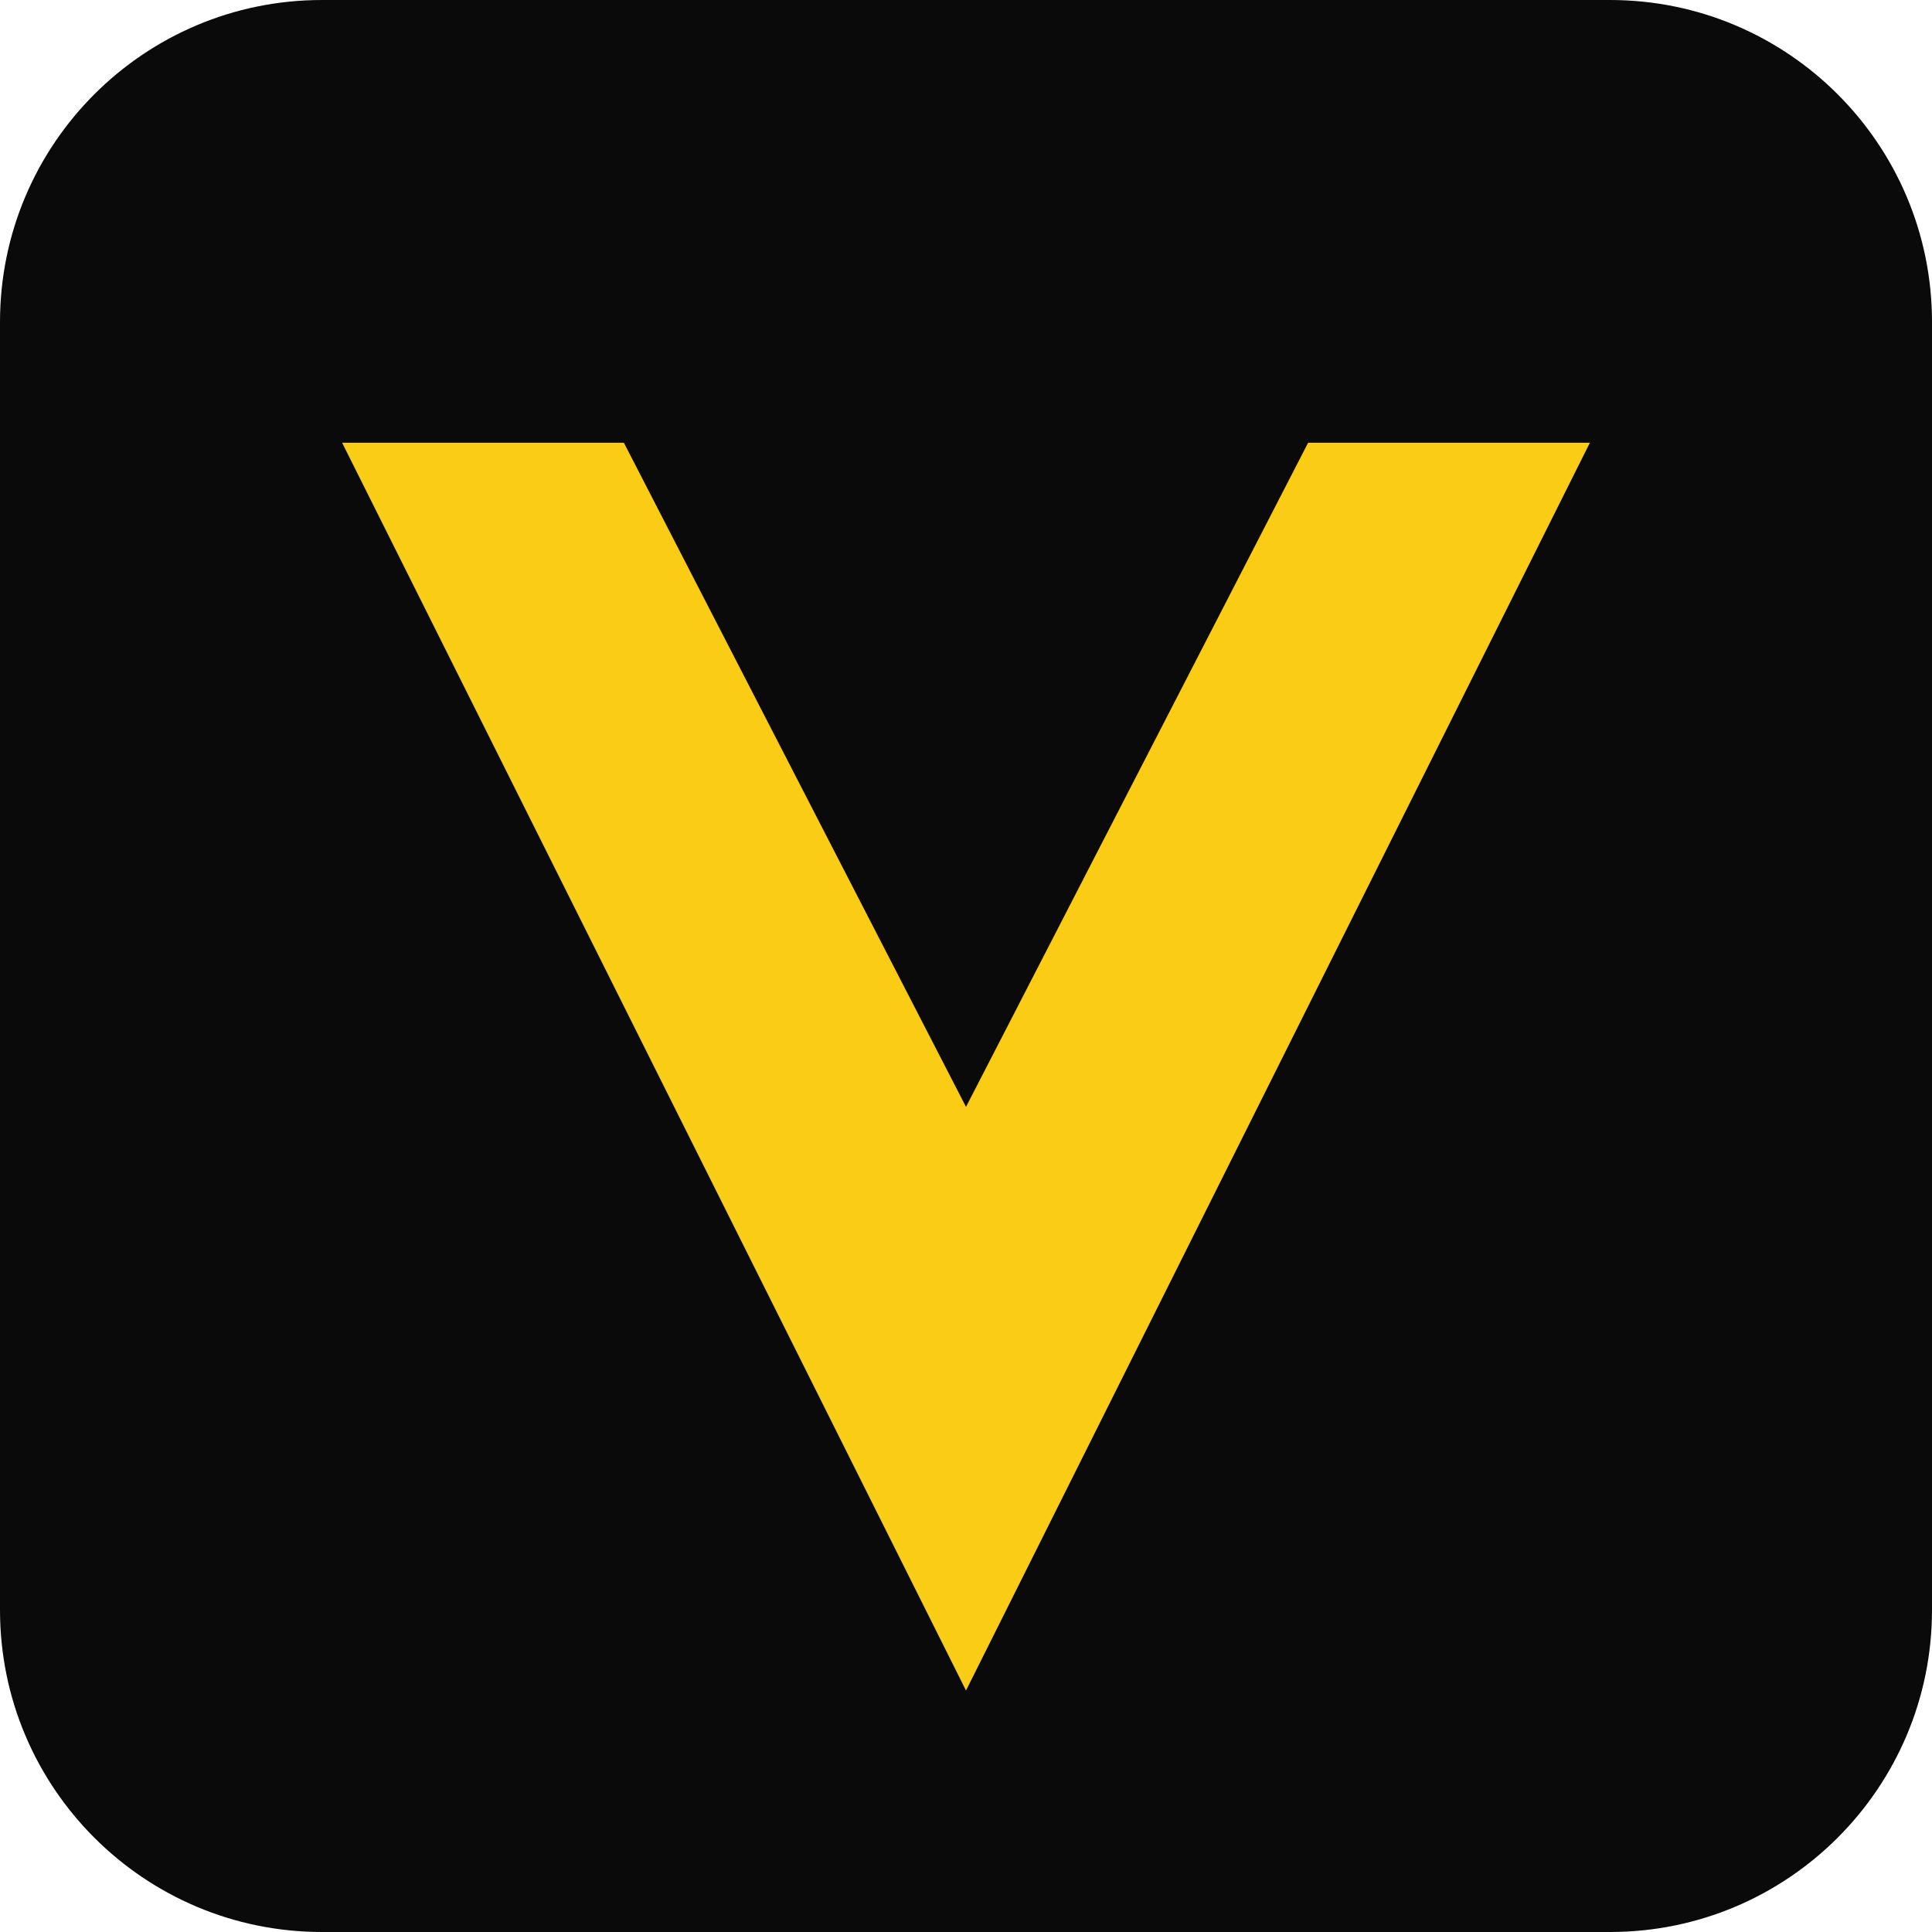
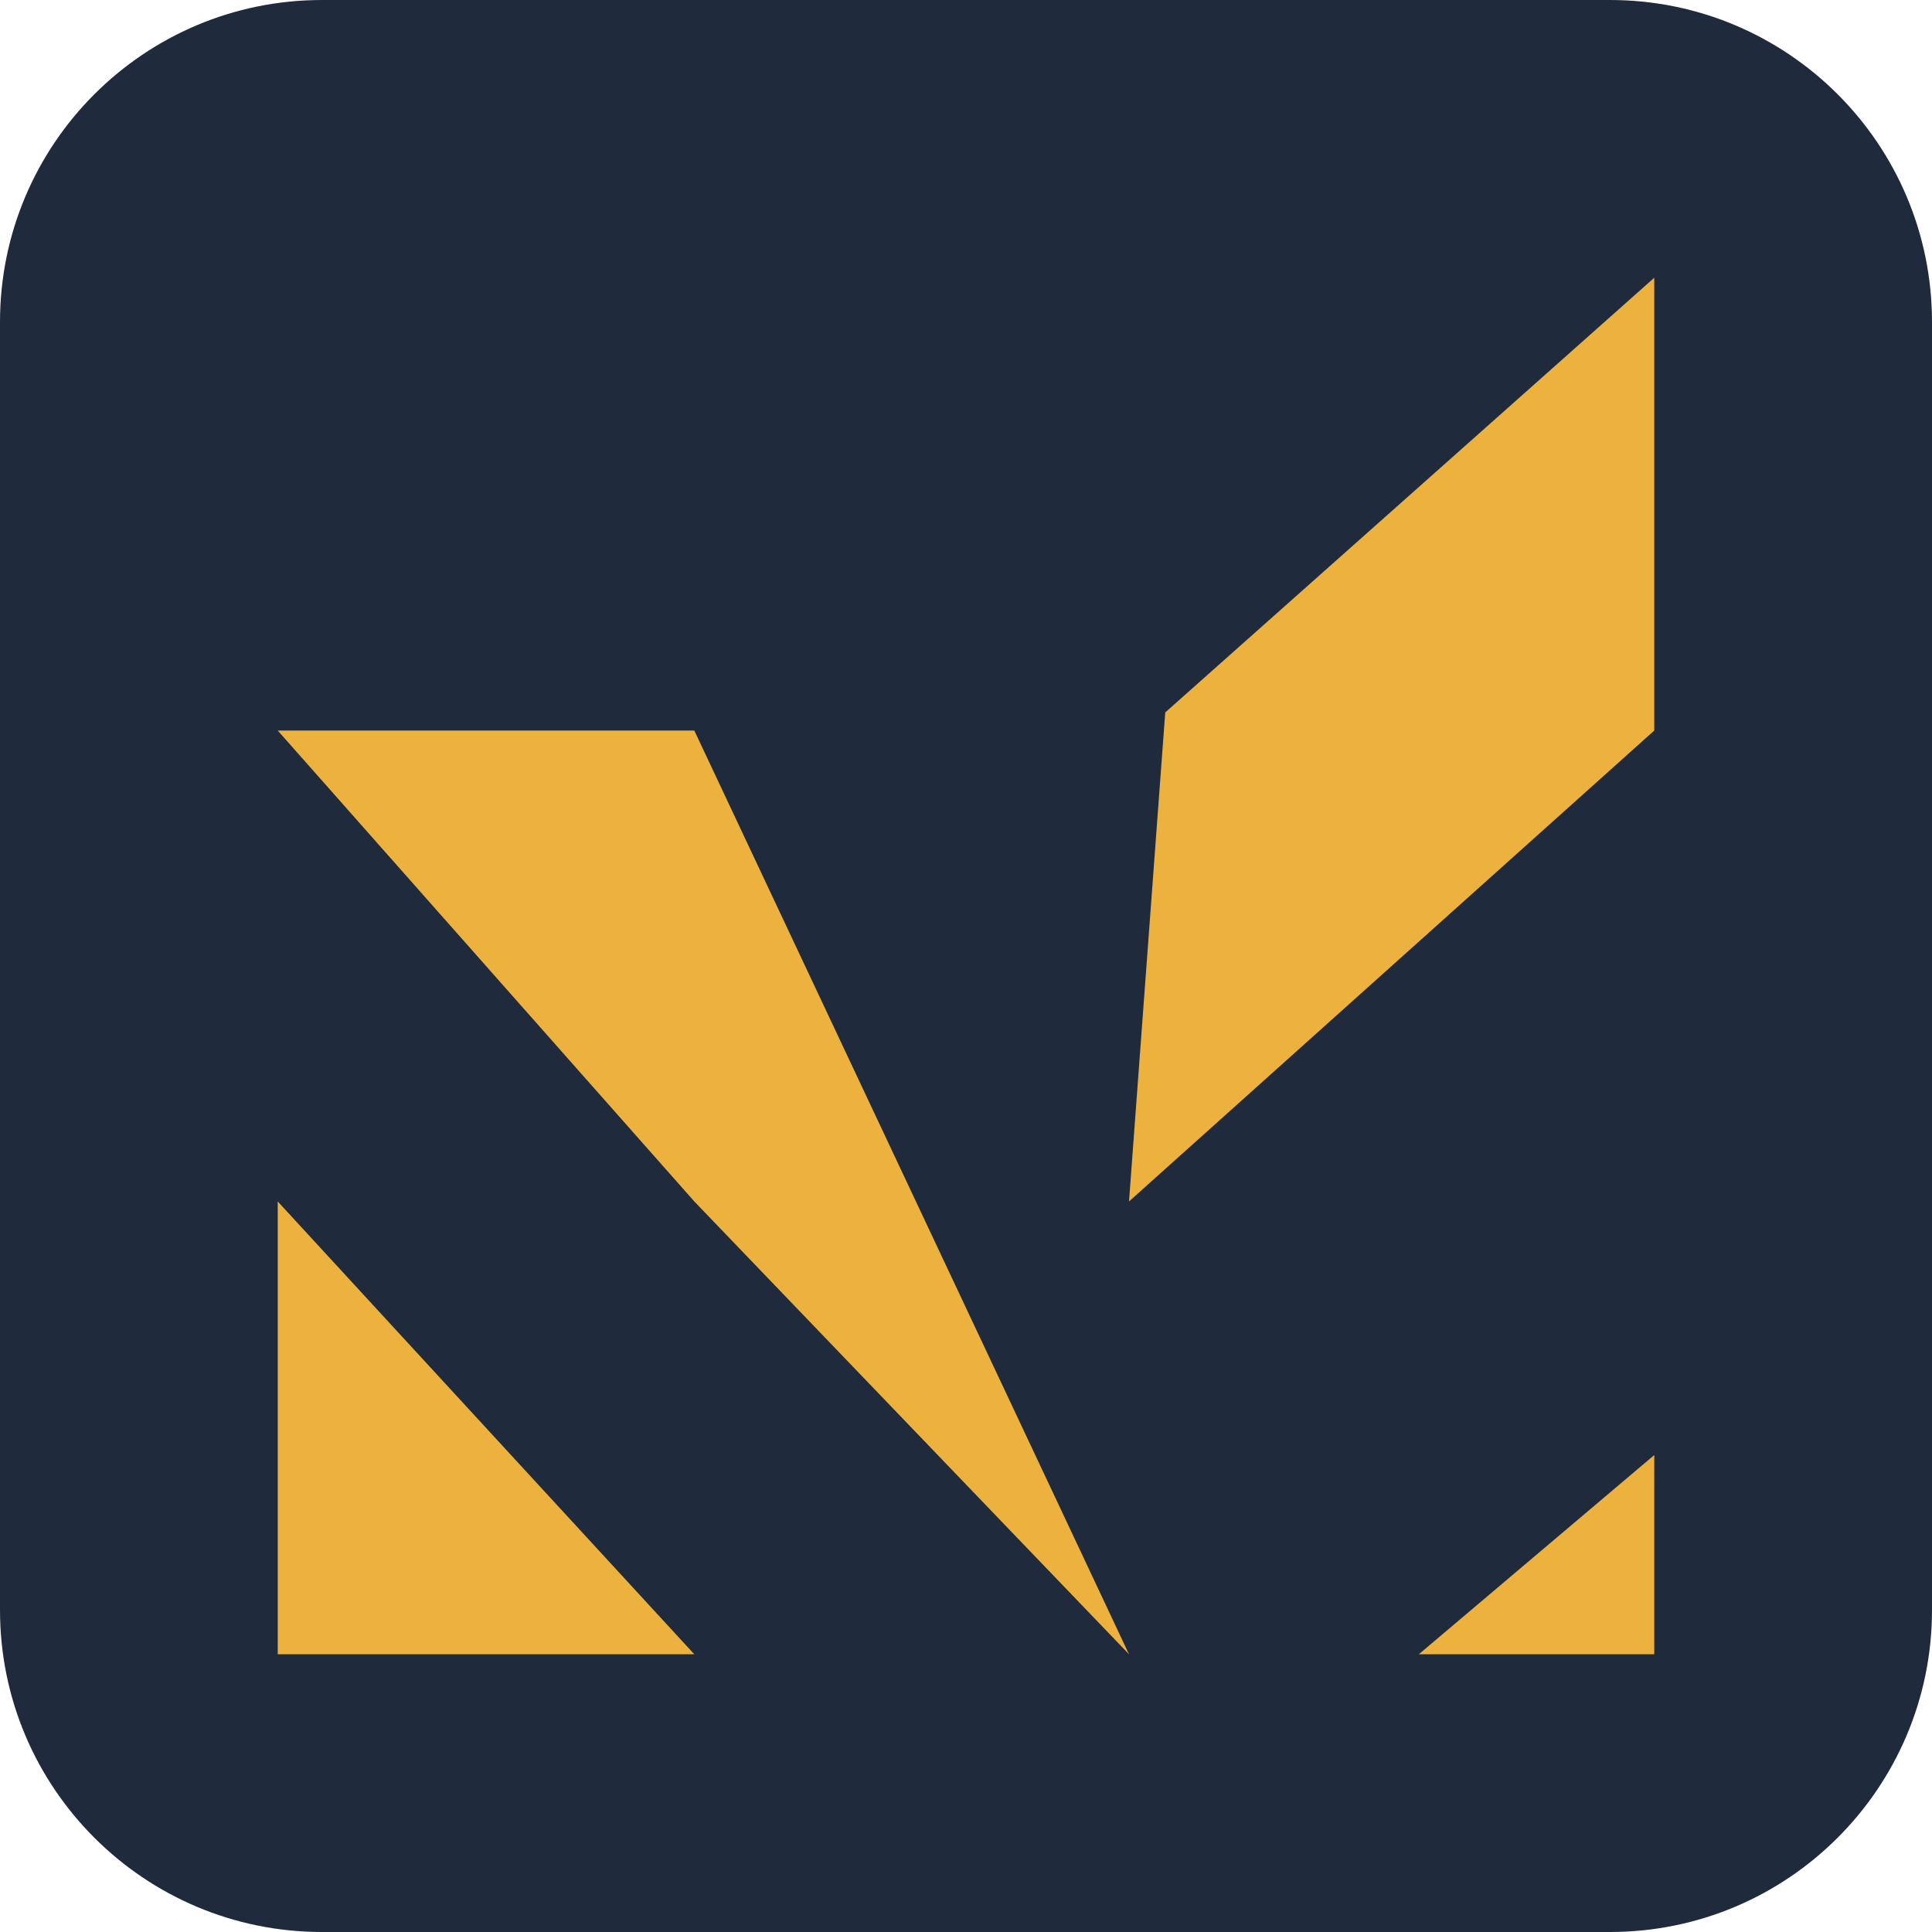
<svg xmlns="http://www.w3.org/2000/svg" viewBox="0 0 192 192" width="192" height="192">
-   <rect width="192" height="192" rx="32" fill="#0A0A0A" />
-   <path d="M34 44 L96 168 L158 44 L130 44 L96 110 L62 44 Z" fill="#FACC15" />
+   <rect width="192" height="192" rx="32" fill="#1F2A3D" />
+   <g transform="translate(24, 24) scale(1.8)">
+     <path d="M51 26 L78 2 L78 27 L49 53 Z" fill="#EDB23E" />
+     <path d="M2 27 L25 27 L49 78 L25 53 Z" fill="#EDB23E" />
+     <path d="M2 53 L25 78 L2 78 Z" fill="#EDB23E" />
+     <path d="M65 78 L78 67 L78 78 Z" fill="#EDB23E" />
+   </g>
</svg>
